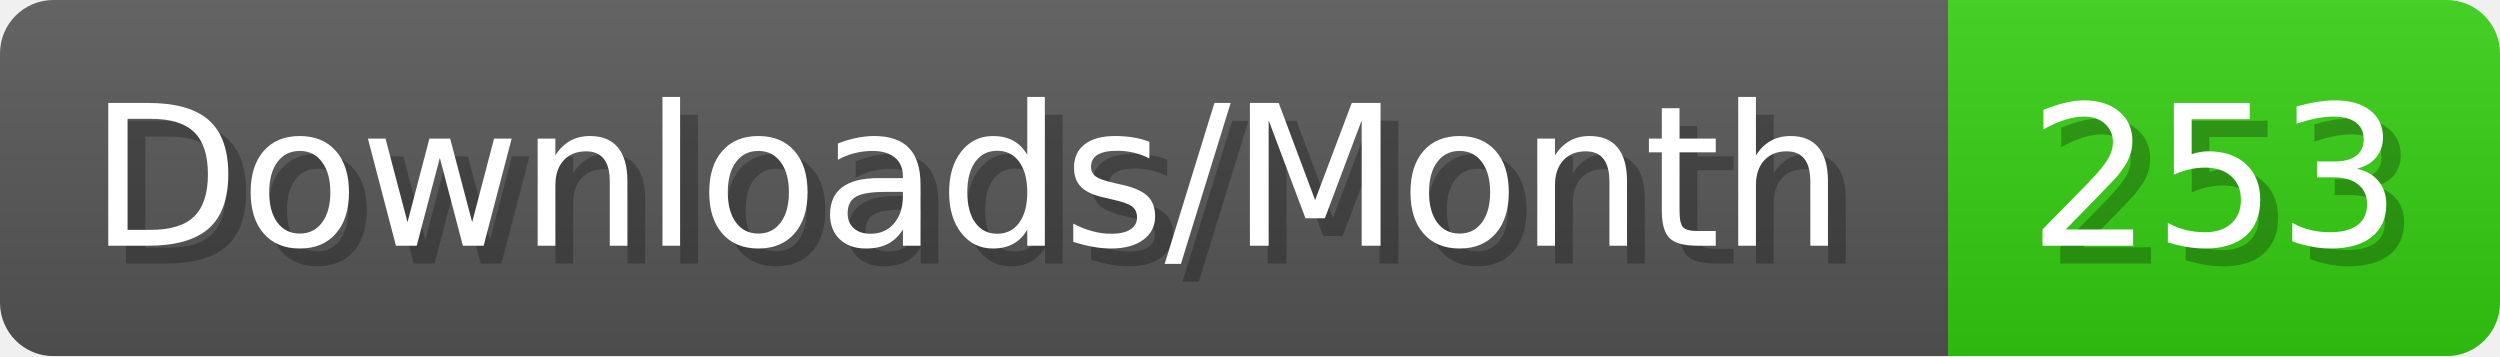
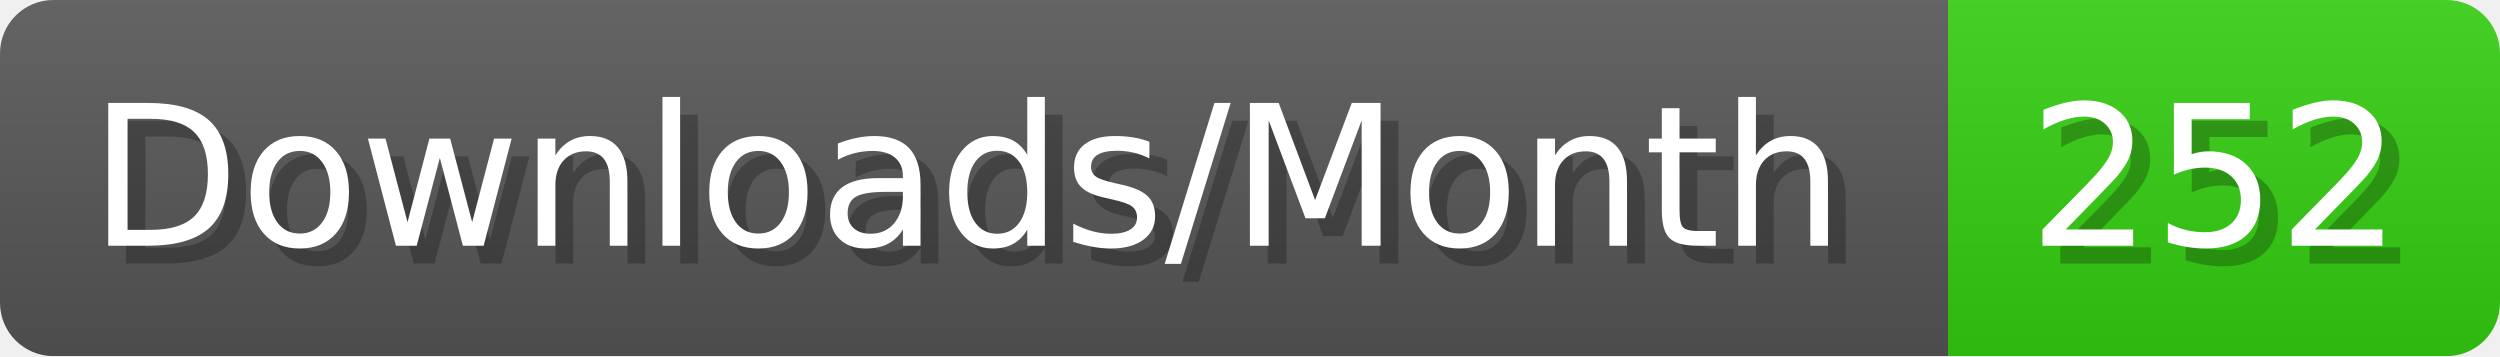
- <svg xmlns="http://www.w3.org/2000/svg" width="140.4" height="20" viewBox="0 0 1404 200" role="img" aria-label="Downloads/Month: 253">
+ <svg xmlns="http://www.w3.org/2000/svg" width="140.4" height="20" viewBox="0 0 1404 200" role="img" aria-label="Downloads/Month: 252">
  <linearGradient id="YlXUI" x2="0" y2="100%">
    <stop offset="0" stop-opacity=".1" stop-color="#EEE" />
    <stop offset="1" stop-opacity=".1" />
  </linearGradient>
  <mask id="JHhop">
    <rect width="1404" height="200" rx="30" fill="#FFF" />
  </mask>
  <g mask="url(#JHhop)">
    <rect width="1094" height="200" fill="#555" />
    <rect width="310" height="200" fill="#3C1" x="1094" />
    <rect width="1404" height="200" fill="url(#YlXUI)" />
  </g>
  <g aria-hidden="true" fill="#fff" text-anchor="start" font-family="Verdana,DejaVu Sans,sans-serif" font-size="110">
    <text x="60" y="148" textLength="994" fill="#000" opacity="0.25">Downloads/Month</text>
    <text x="50" y="138" textLength="994">Downloads/Month</text>
-     <text x="1149" y="148" textLength="210" fill="#000" opacity="0.25">253</text>
-     <text x="1139" y="138" textLength="210">253</text>
+     <text x="1149" y="148" textLength="210" fill="#000" opacity="0.25">252</text>
+     <text x="1139" y="138" textLength="210">252</text>
  </g>
</svg>
